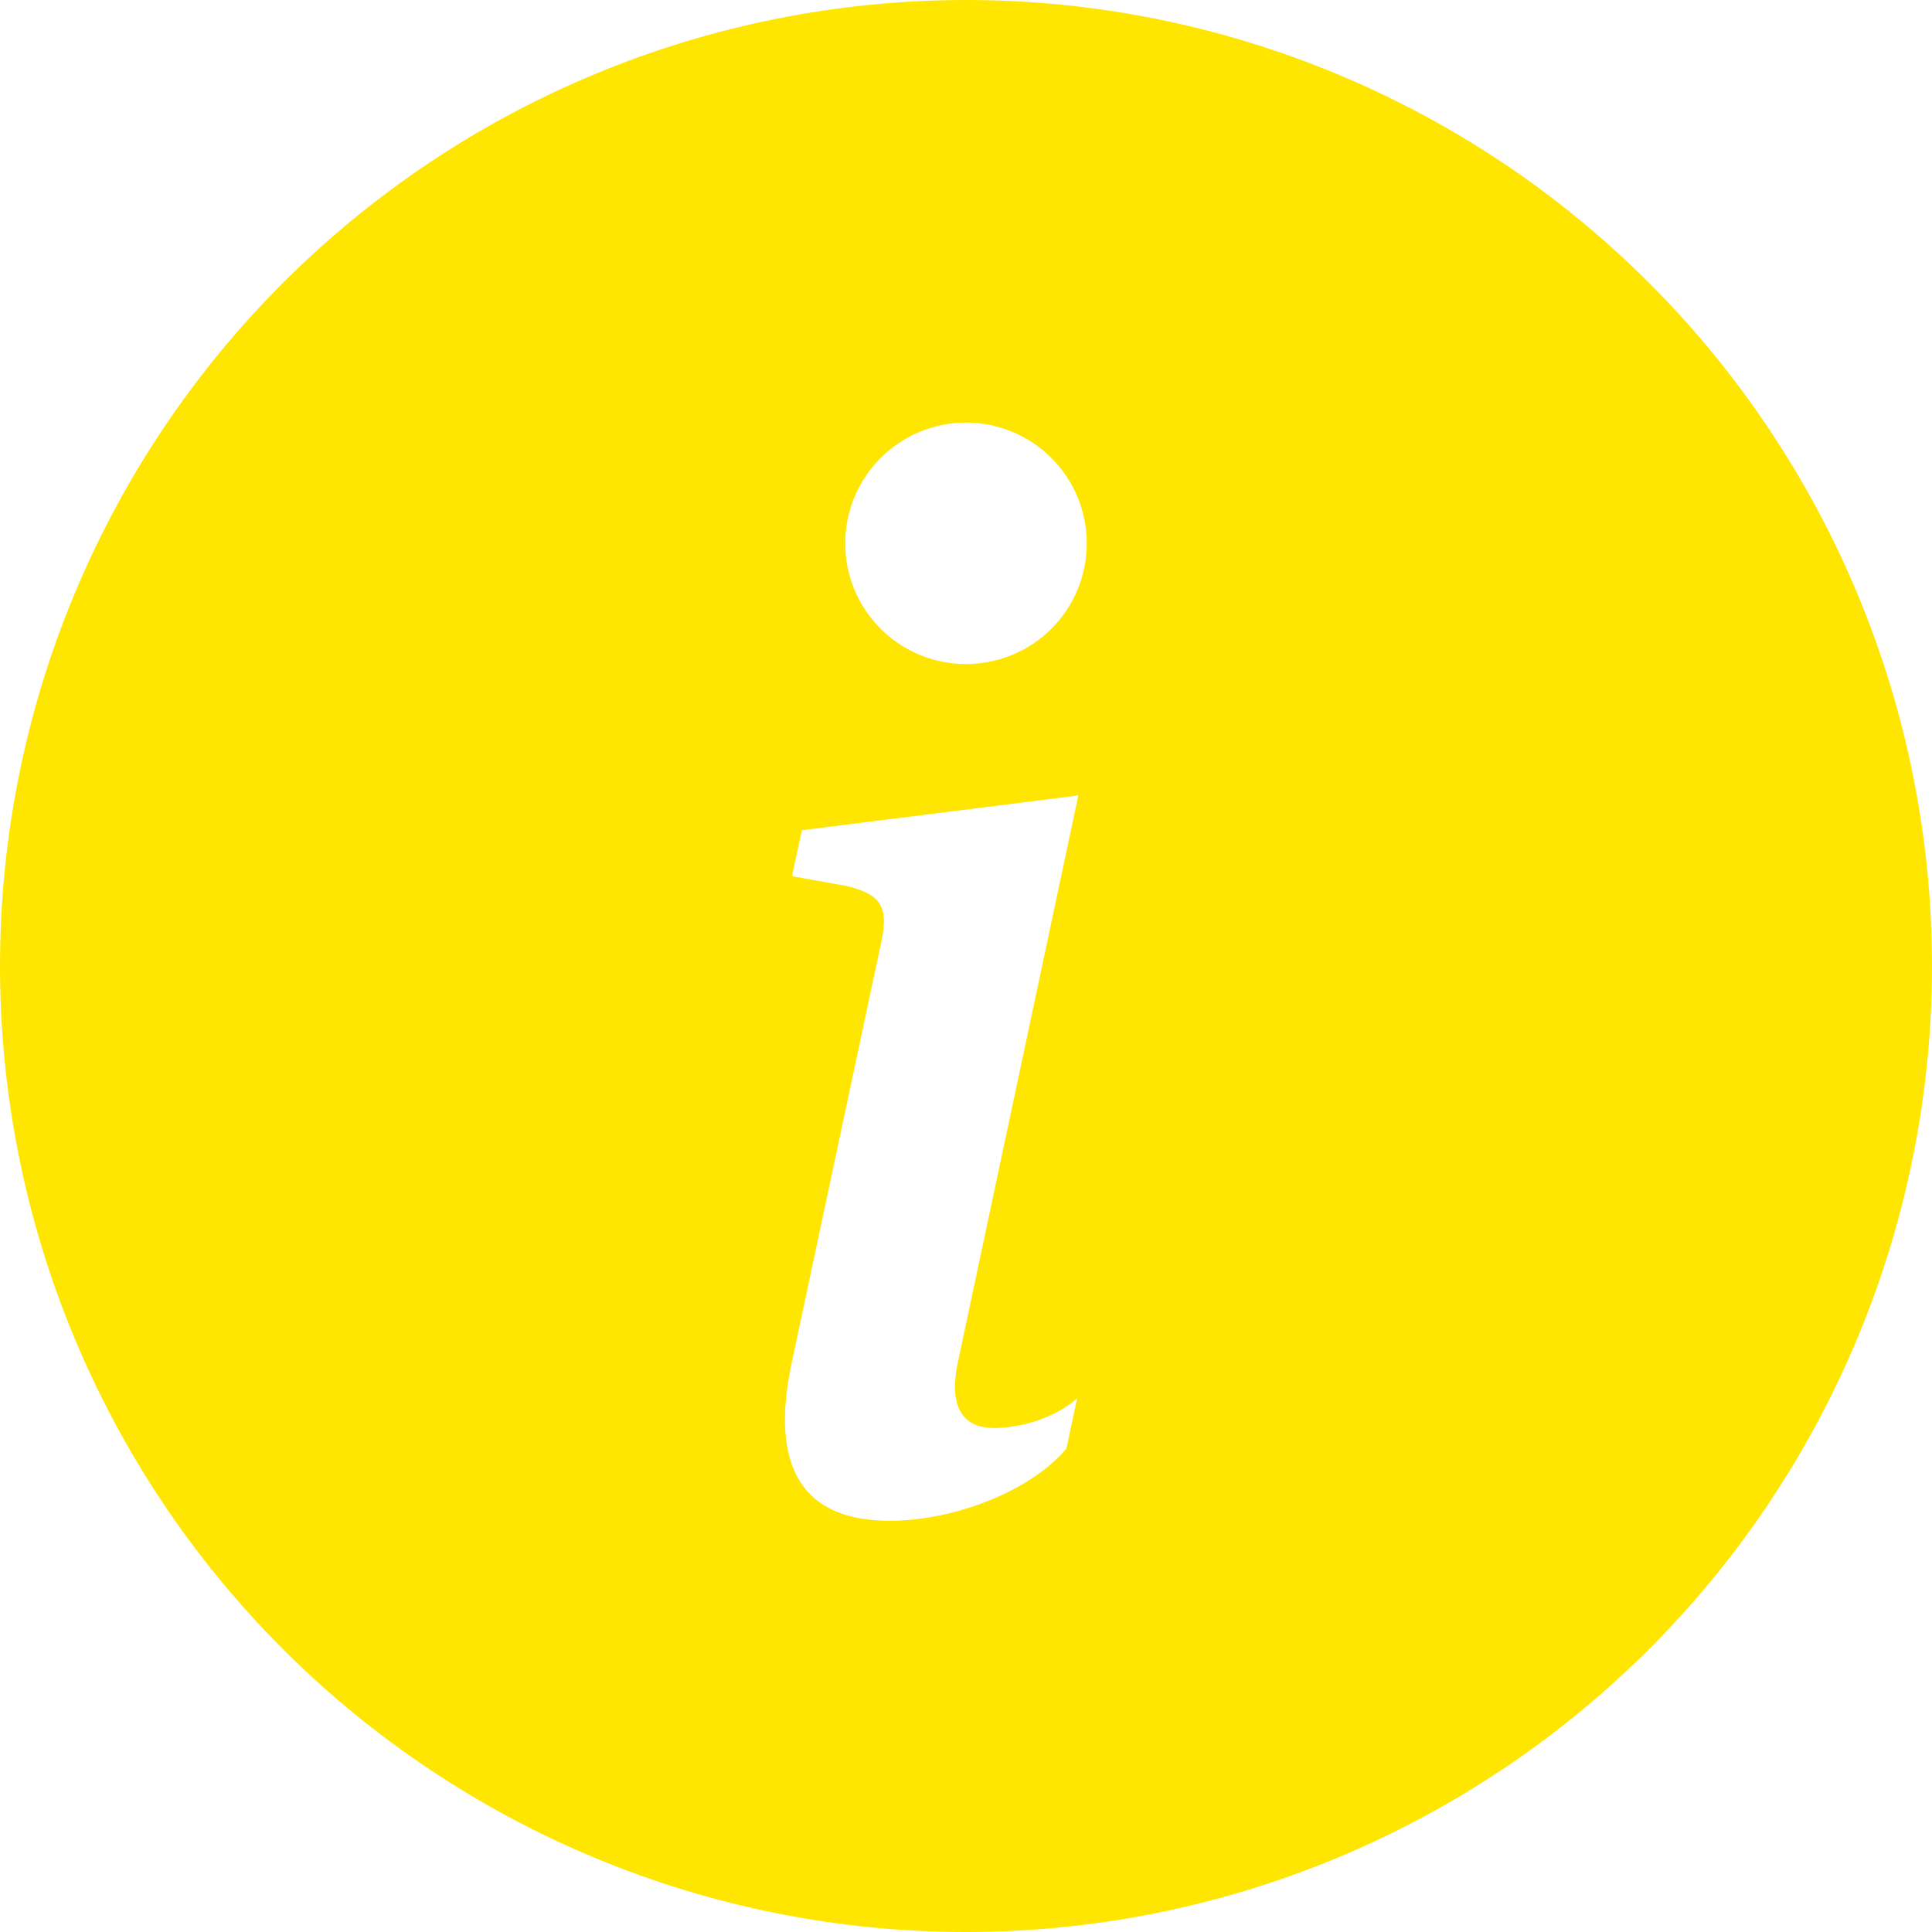
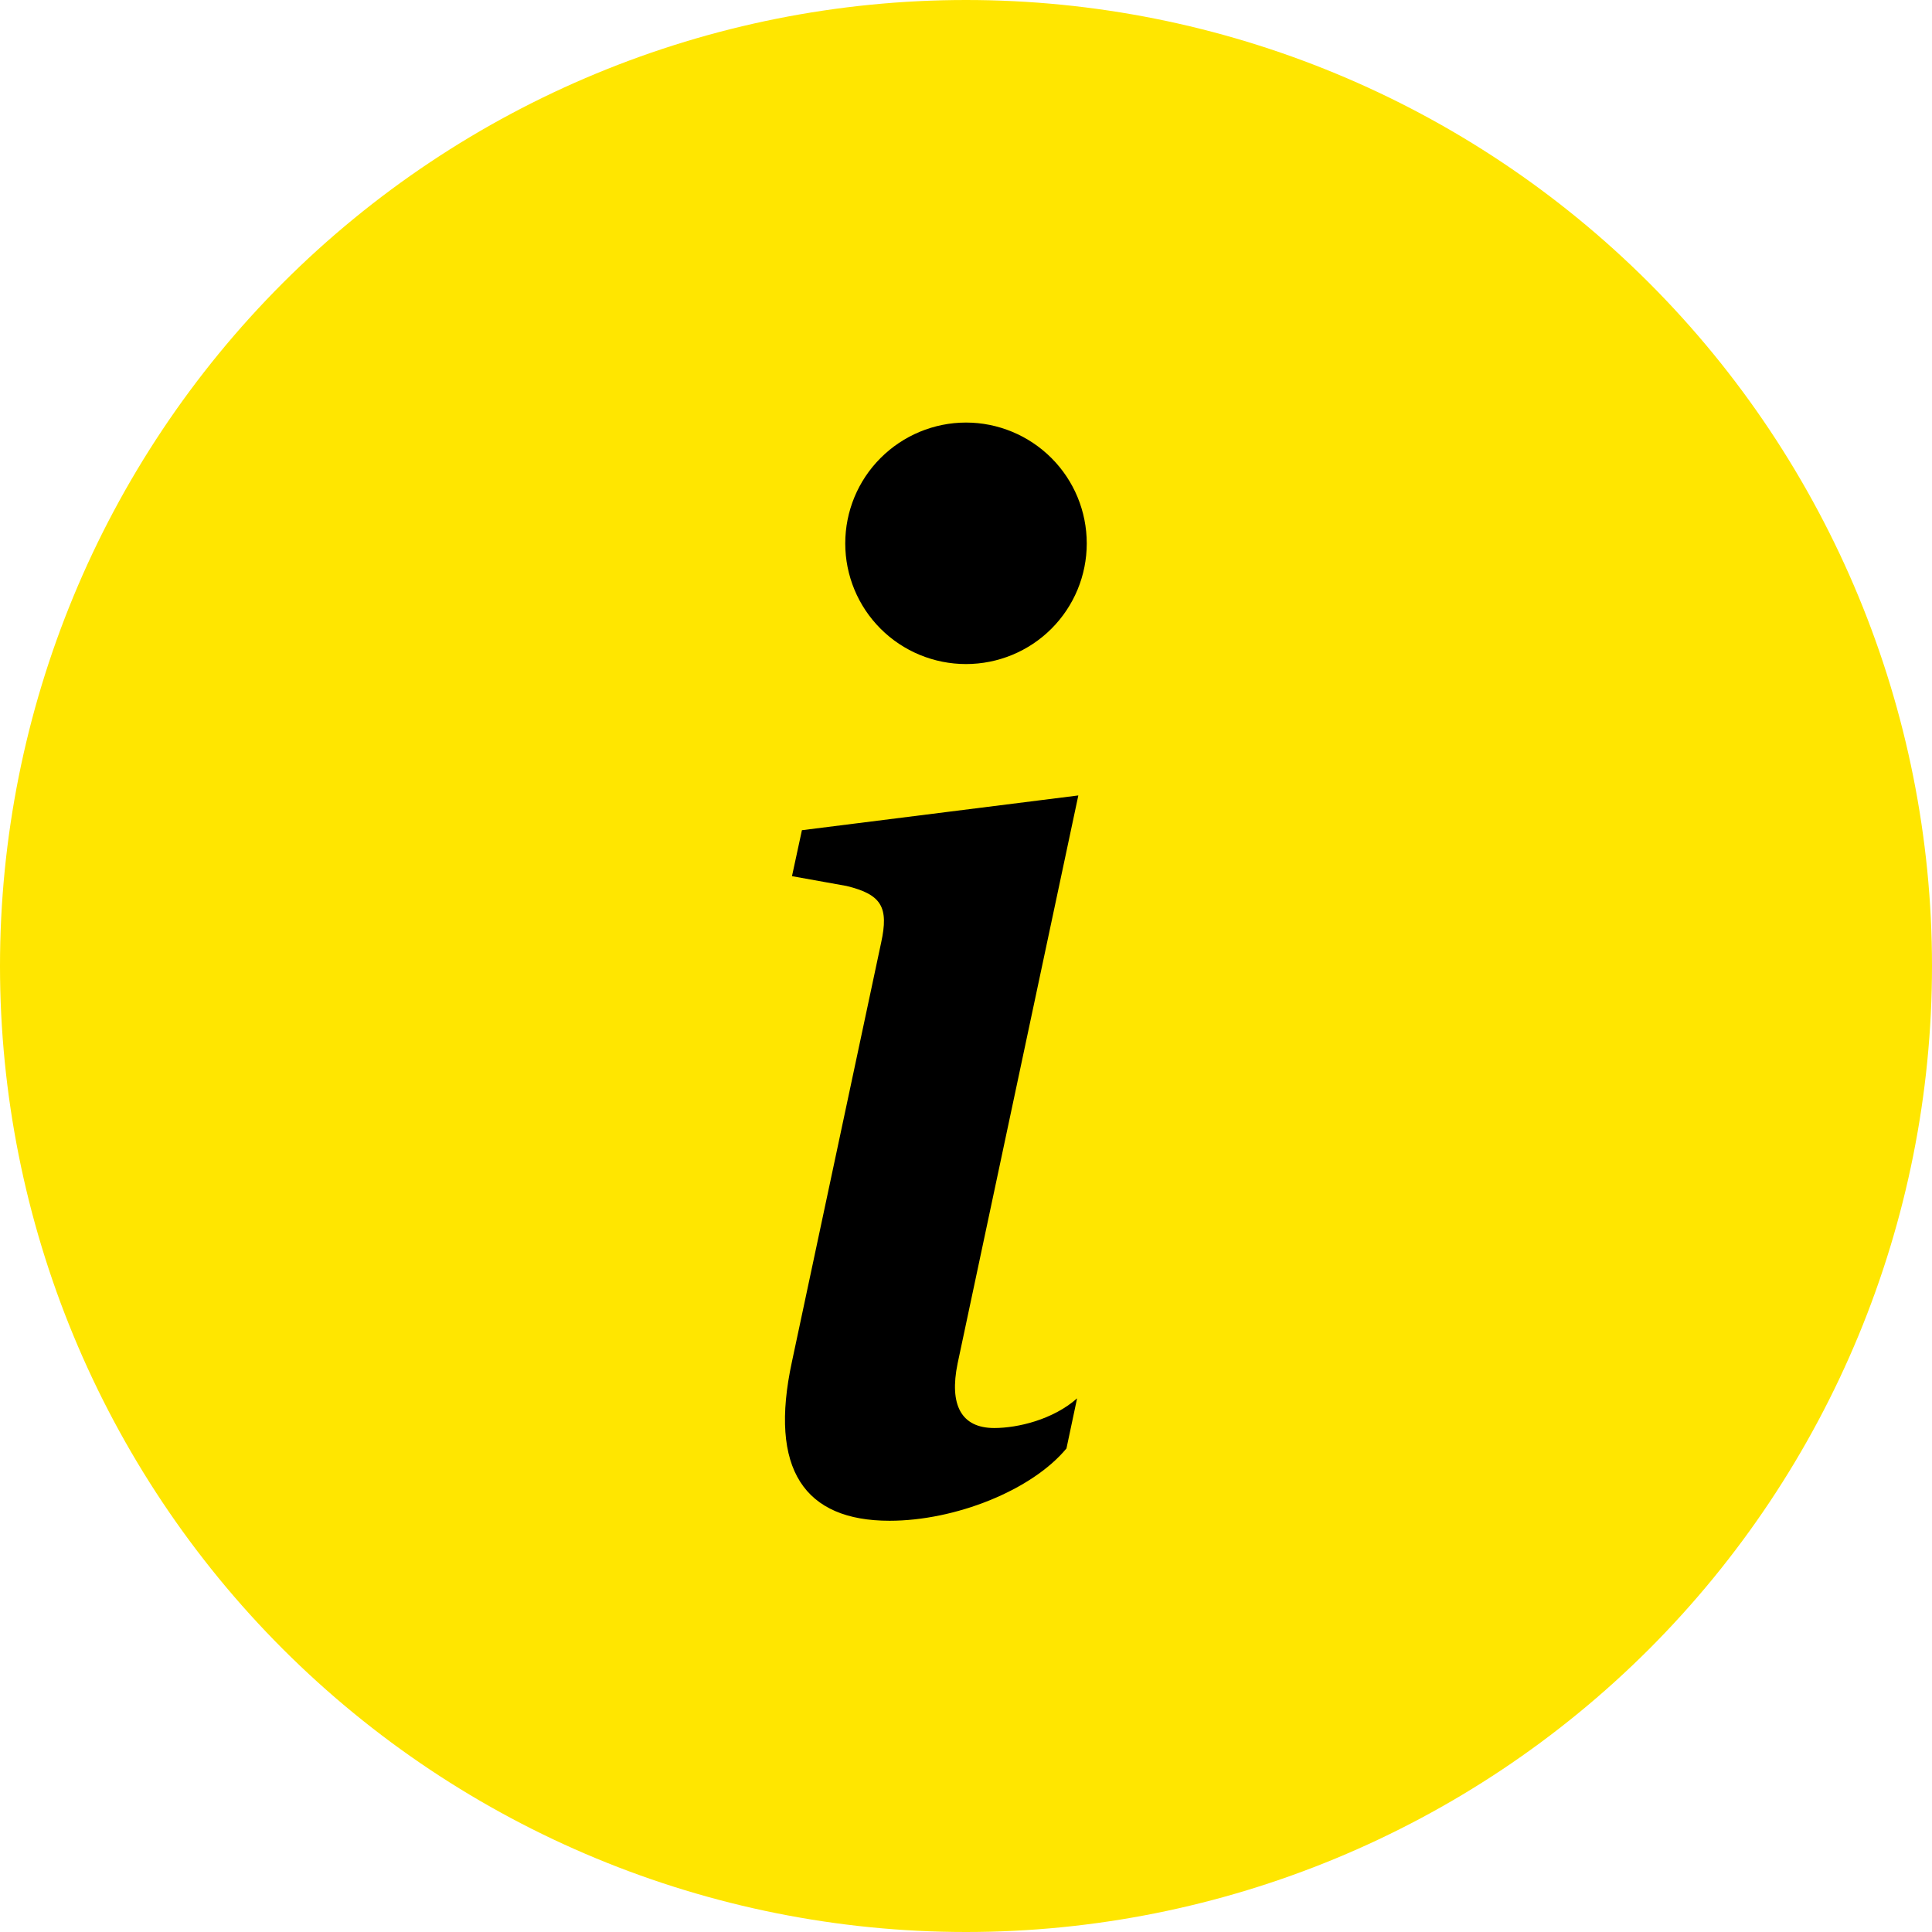
<svg xmlns="http://www.w3.org/2000/svg" width="14" height="14" viewBox="0 0 14 14" fill="none">
+   <rect x="3" y="3" width="8" height="9" fill="black" />
  <path d="M7 14C8.857 14 10.637 13.262 11.95 11.95C13.262 10.637 14 8.857 14 7C14 5.143 13.262 3.363 11.95 2.05C10.637 0.737 8.857 0 7 0C5.143 0 3.363 0.737 2.05 2.05C0.737 3.363 0 5.143 0 7C0 8.857 0.737 10.637 2.05 11.95C3.363 13.262 5.143 14 7 14ZM7.814 5.764L6.939 9.881C6.878 10.179 6.964 10.348 7.205 10.348C7.375 10.348 7.631 10.287 7.805 10.133L7.728 10.496C7.477 10.799 6.923 11.02 6.446 11.02C5.831 11.02 5.569 10.65 5.739 9.866L6.385 6.831C6.441 6.575 6.39 6.482 6.134 6.42L5.739 6.349L5.811 6.016L7.815 5.764H7.814ZM7 4.812C6.768 4.812 6.545 4.72 6.381 4.556C6.217 4.392 6.125 4.17 6.125 3.938C6.125 3.705 6.217 3.483 6.381 3.319C6.545 3.155 6.768 3.062 7 3.062C7.232 3.062 7.455 3.155 7.619 3.319C7.783 3.483 7.875 3.705 7.875 3.938C7.875 4.17 7.783 4.392 7.619 4.556C7.455 4.72 7.232 4.812 7 4.812Z" fill="#FFE600" />
</svg>
